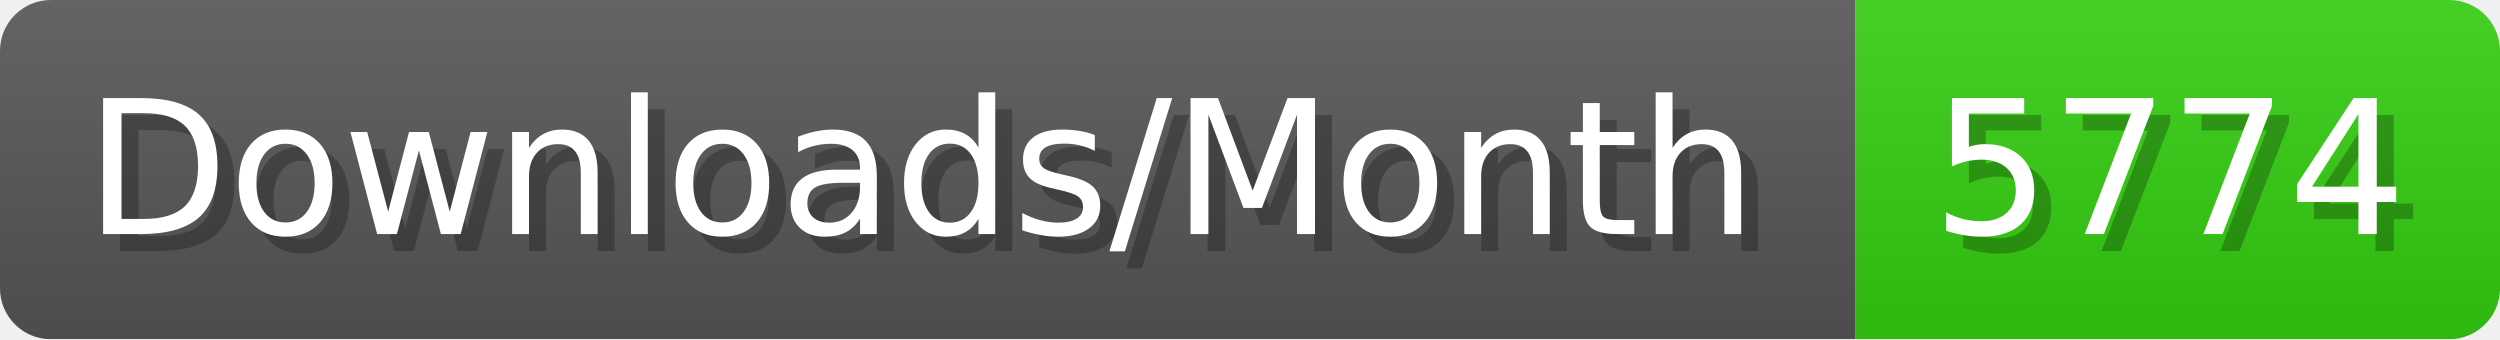
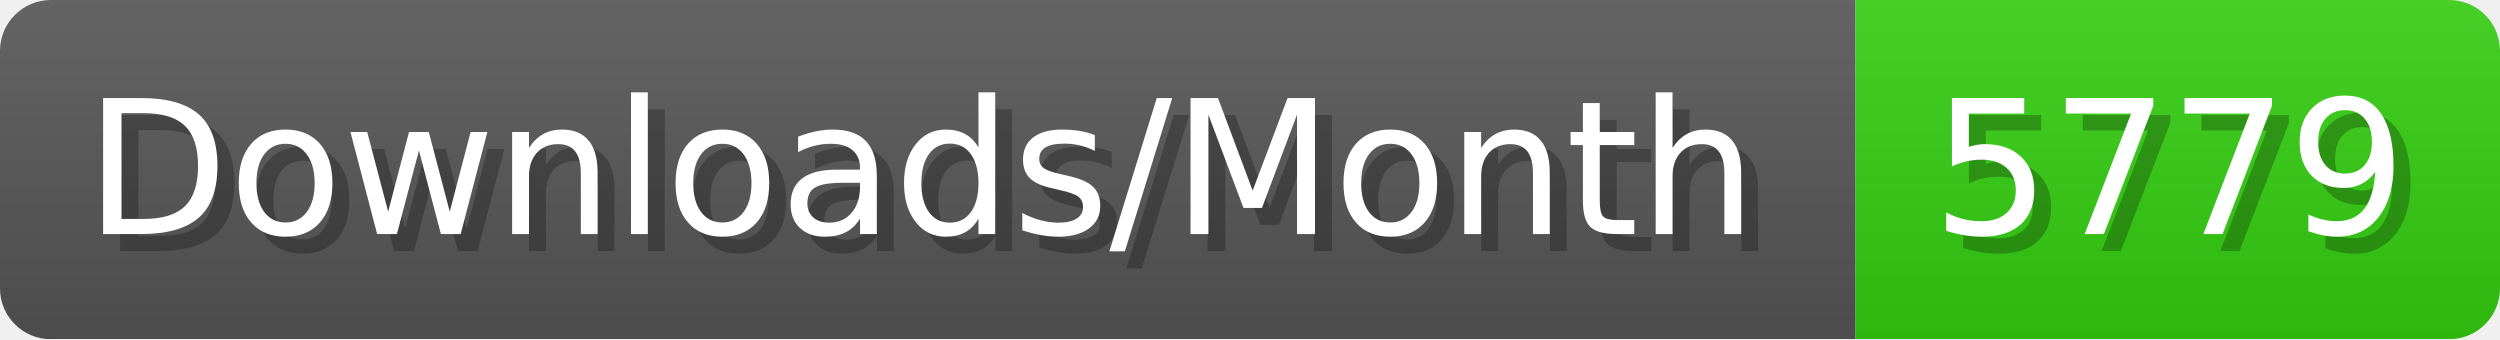
- <svg xmlns="http://www.w3.org/2000/svg" width="147.4" height="20" viewBox="0 0 1474 200" role="img" aria-label="Downloads/Month: 5774">
+ <svg xmlns="http://www.w3.org/2000/svg" width="147.4" height="20" viewBox="0 0 1474 200" role="img" aria-label="Downloads/Month: 5779">
  <linearGradient id="YlXUI" x2="0" y2="100%">
    <stop offset="0" stop-opacity=".1" stop-color="#EEE" />
    <stop offset="1" stop-opacity=".1" />
  </linearGradient>
  <mask id="JHhop">
    <rect width="1474" height="200" rx="30" fill="#FFF" />
  </mask>
  <g mask="url(#JHhop)">
    <rect width="1094" height="200" fill="#555" />
    <rect width="380" height="200" fill="#3C1" x="1094" />
    <rect width="1474" height="200" fill="url(#YlXUI)" />
  </g>
  <g aria-hidden="true" fill="#fff" text-anchor="start" font-family="Verdana,DejaVu Sans,sans-serif" font-size="110">
    <text x="60" y="148" textLength="994" fill="#000" opacity="0.25">Downloads/Month</text>
    <text x="50" y="138" textLength="994">Downloads/Month</text>
-     <text x="1149" y="148" textLength="280" fill="#000" opacity="0.25">5774</text>
-     <text x="1139" y="138" textLength="280">5774</text>
+     <text x="1149" y="148" textLength="280" fill="#000" opacity="0.25">5779</text>
+     <text x="1139" y="138" textLength="280">5779</text>
  </g>
</svg>
